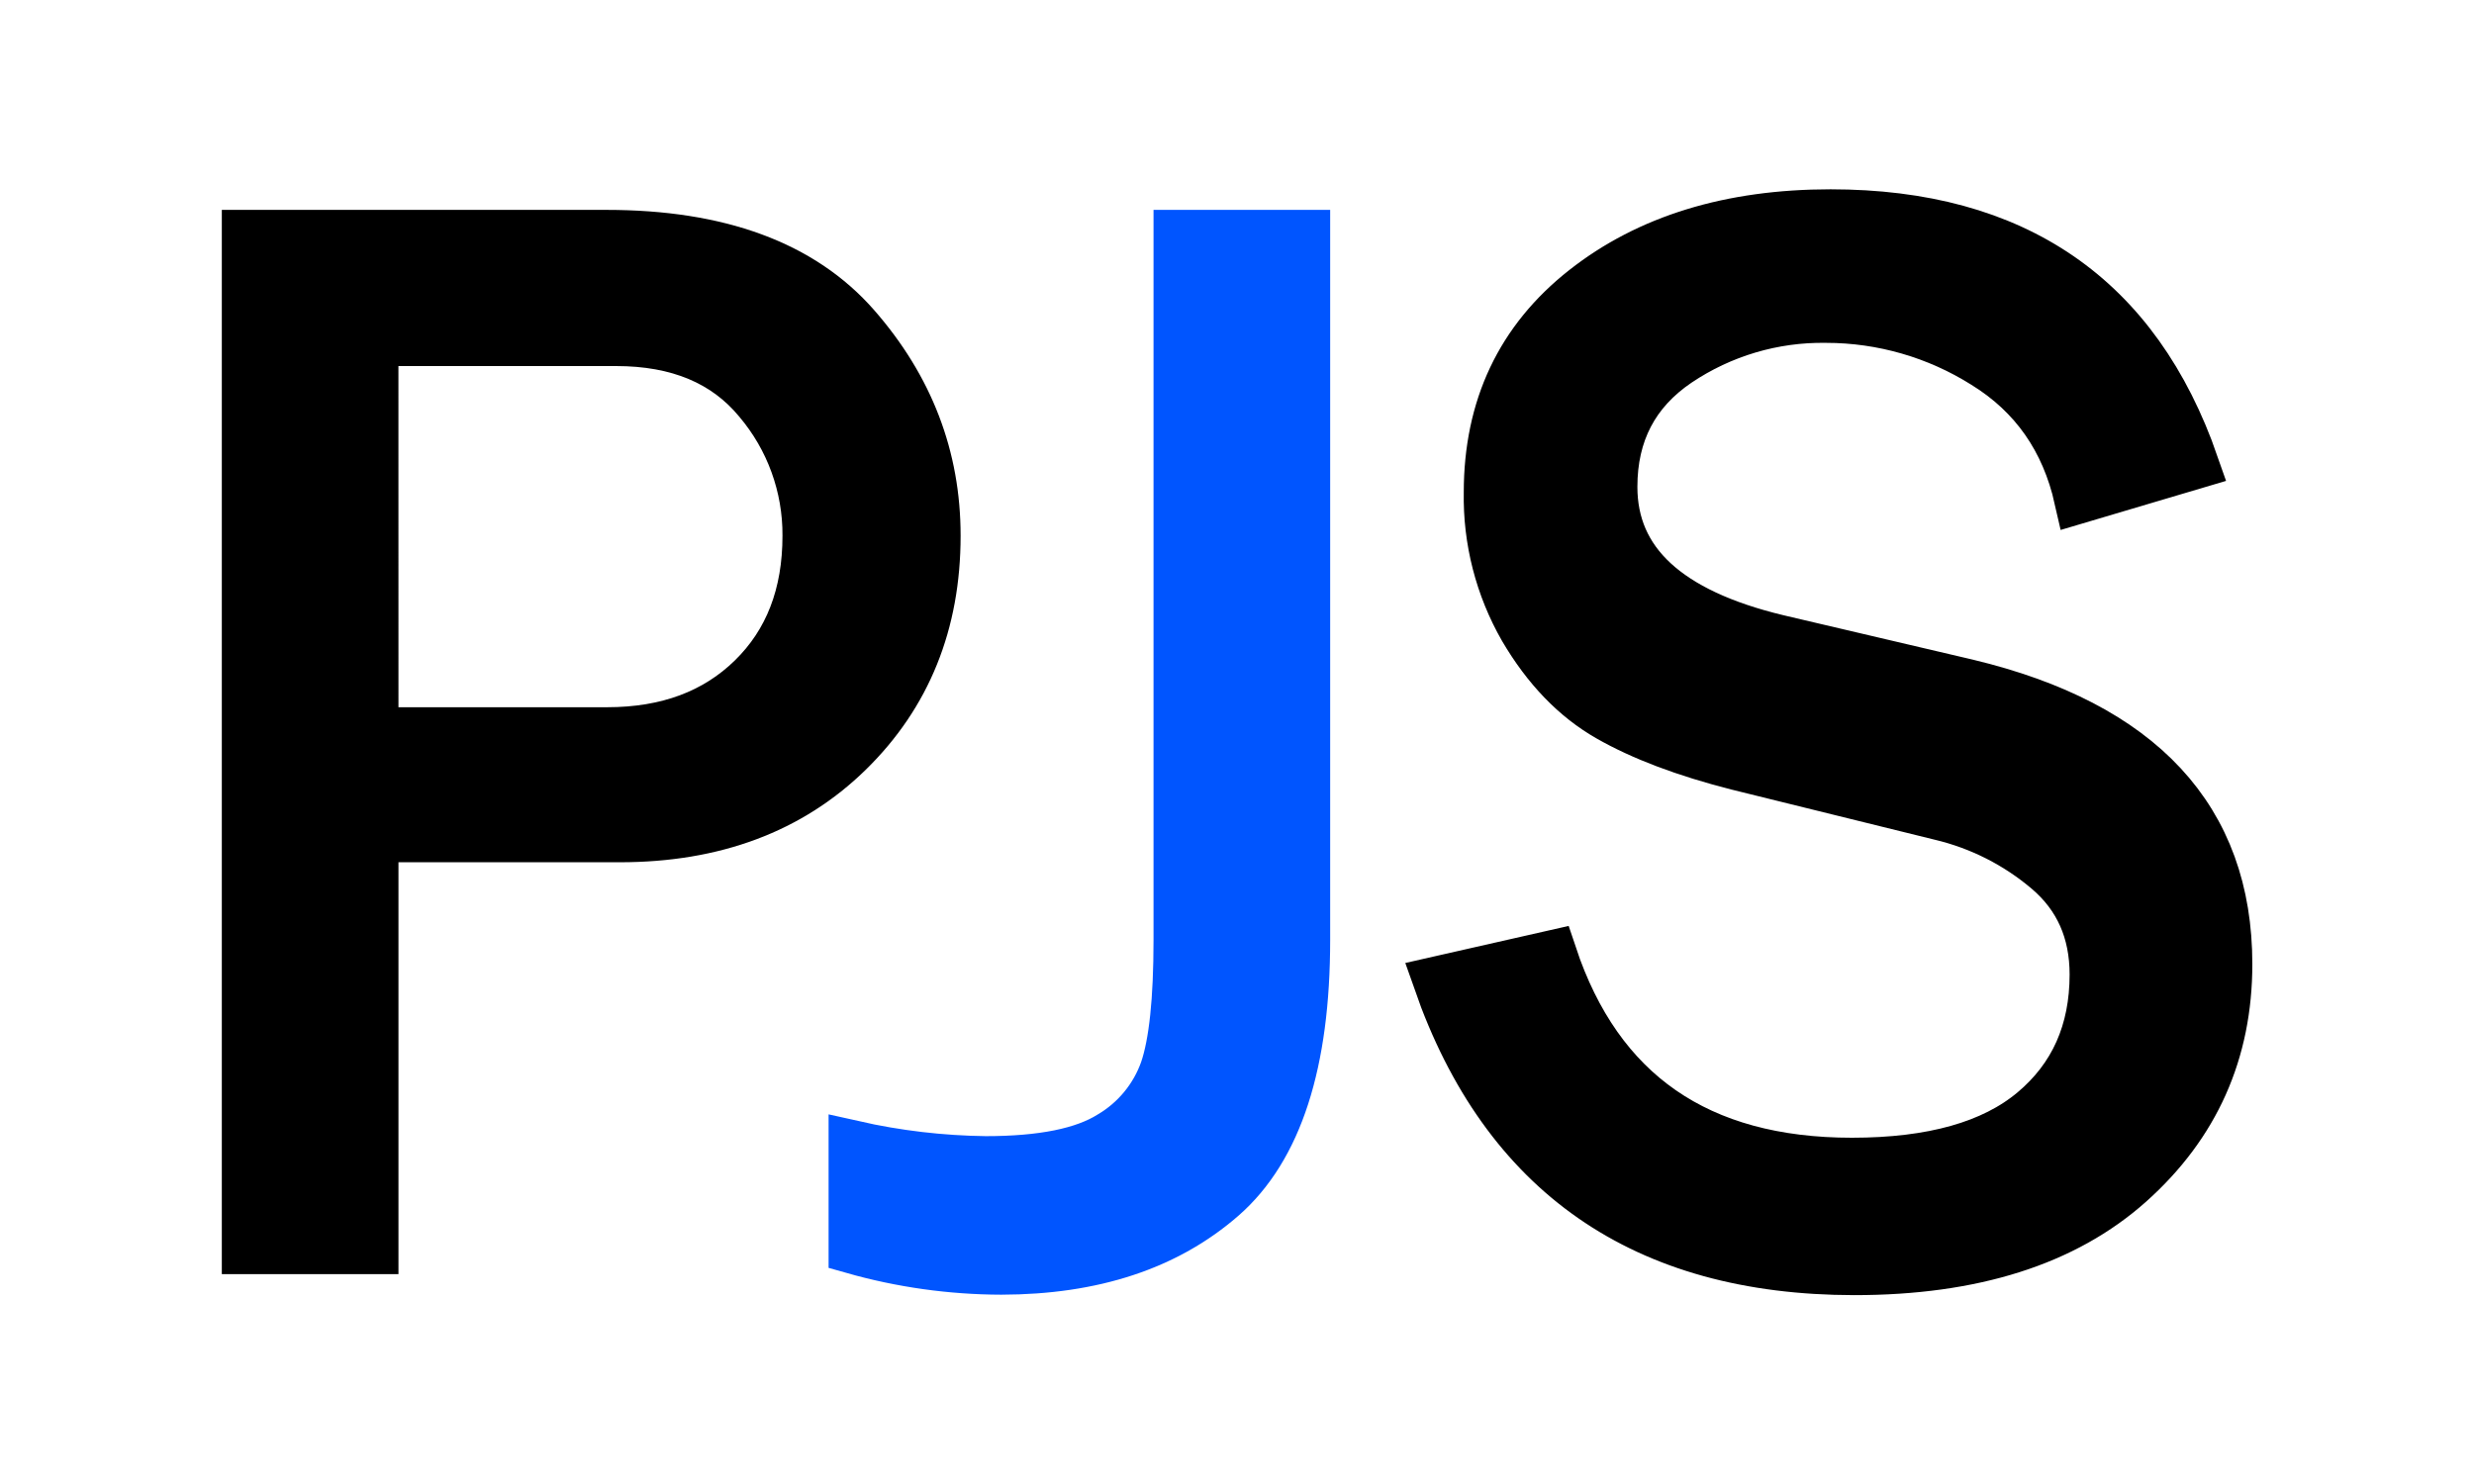
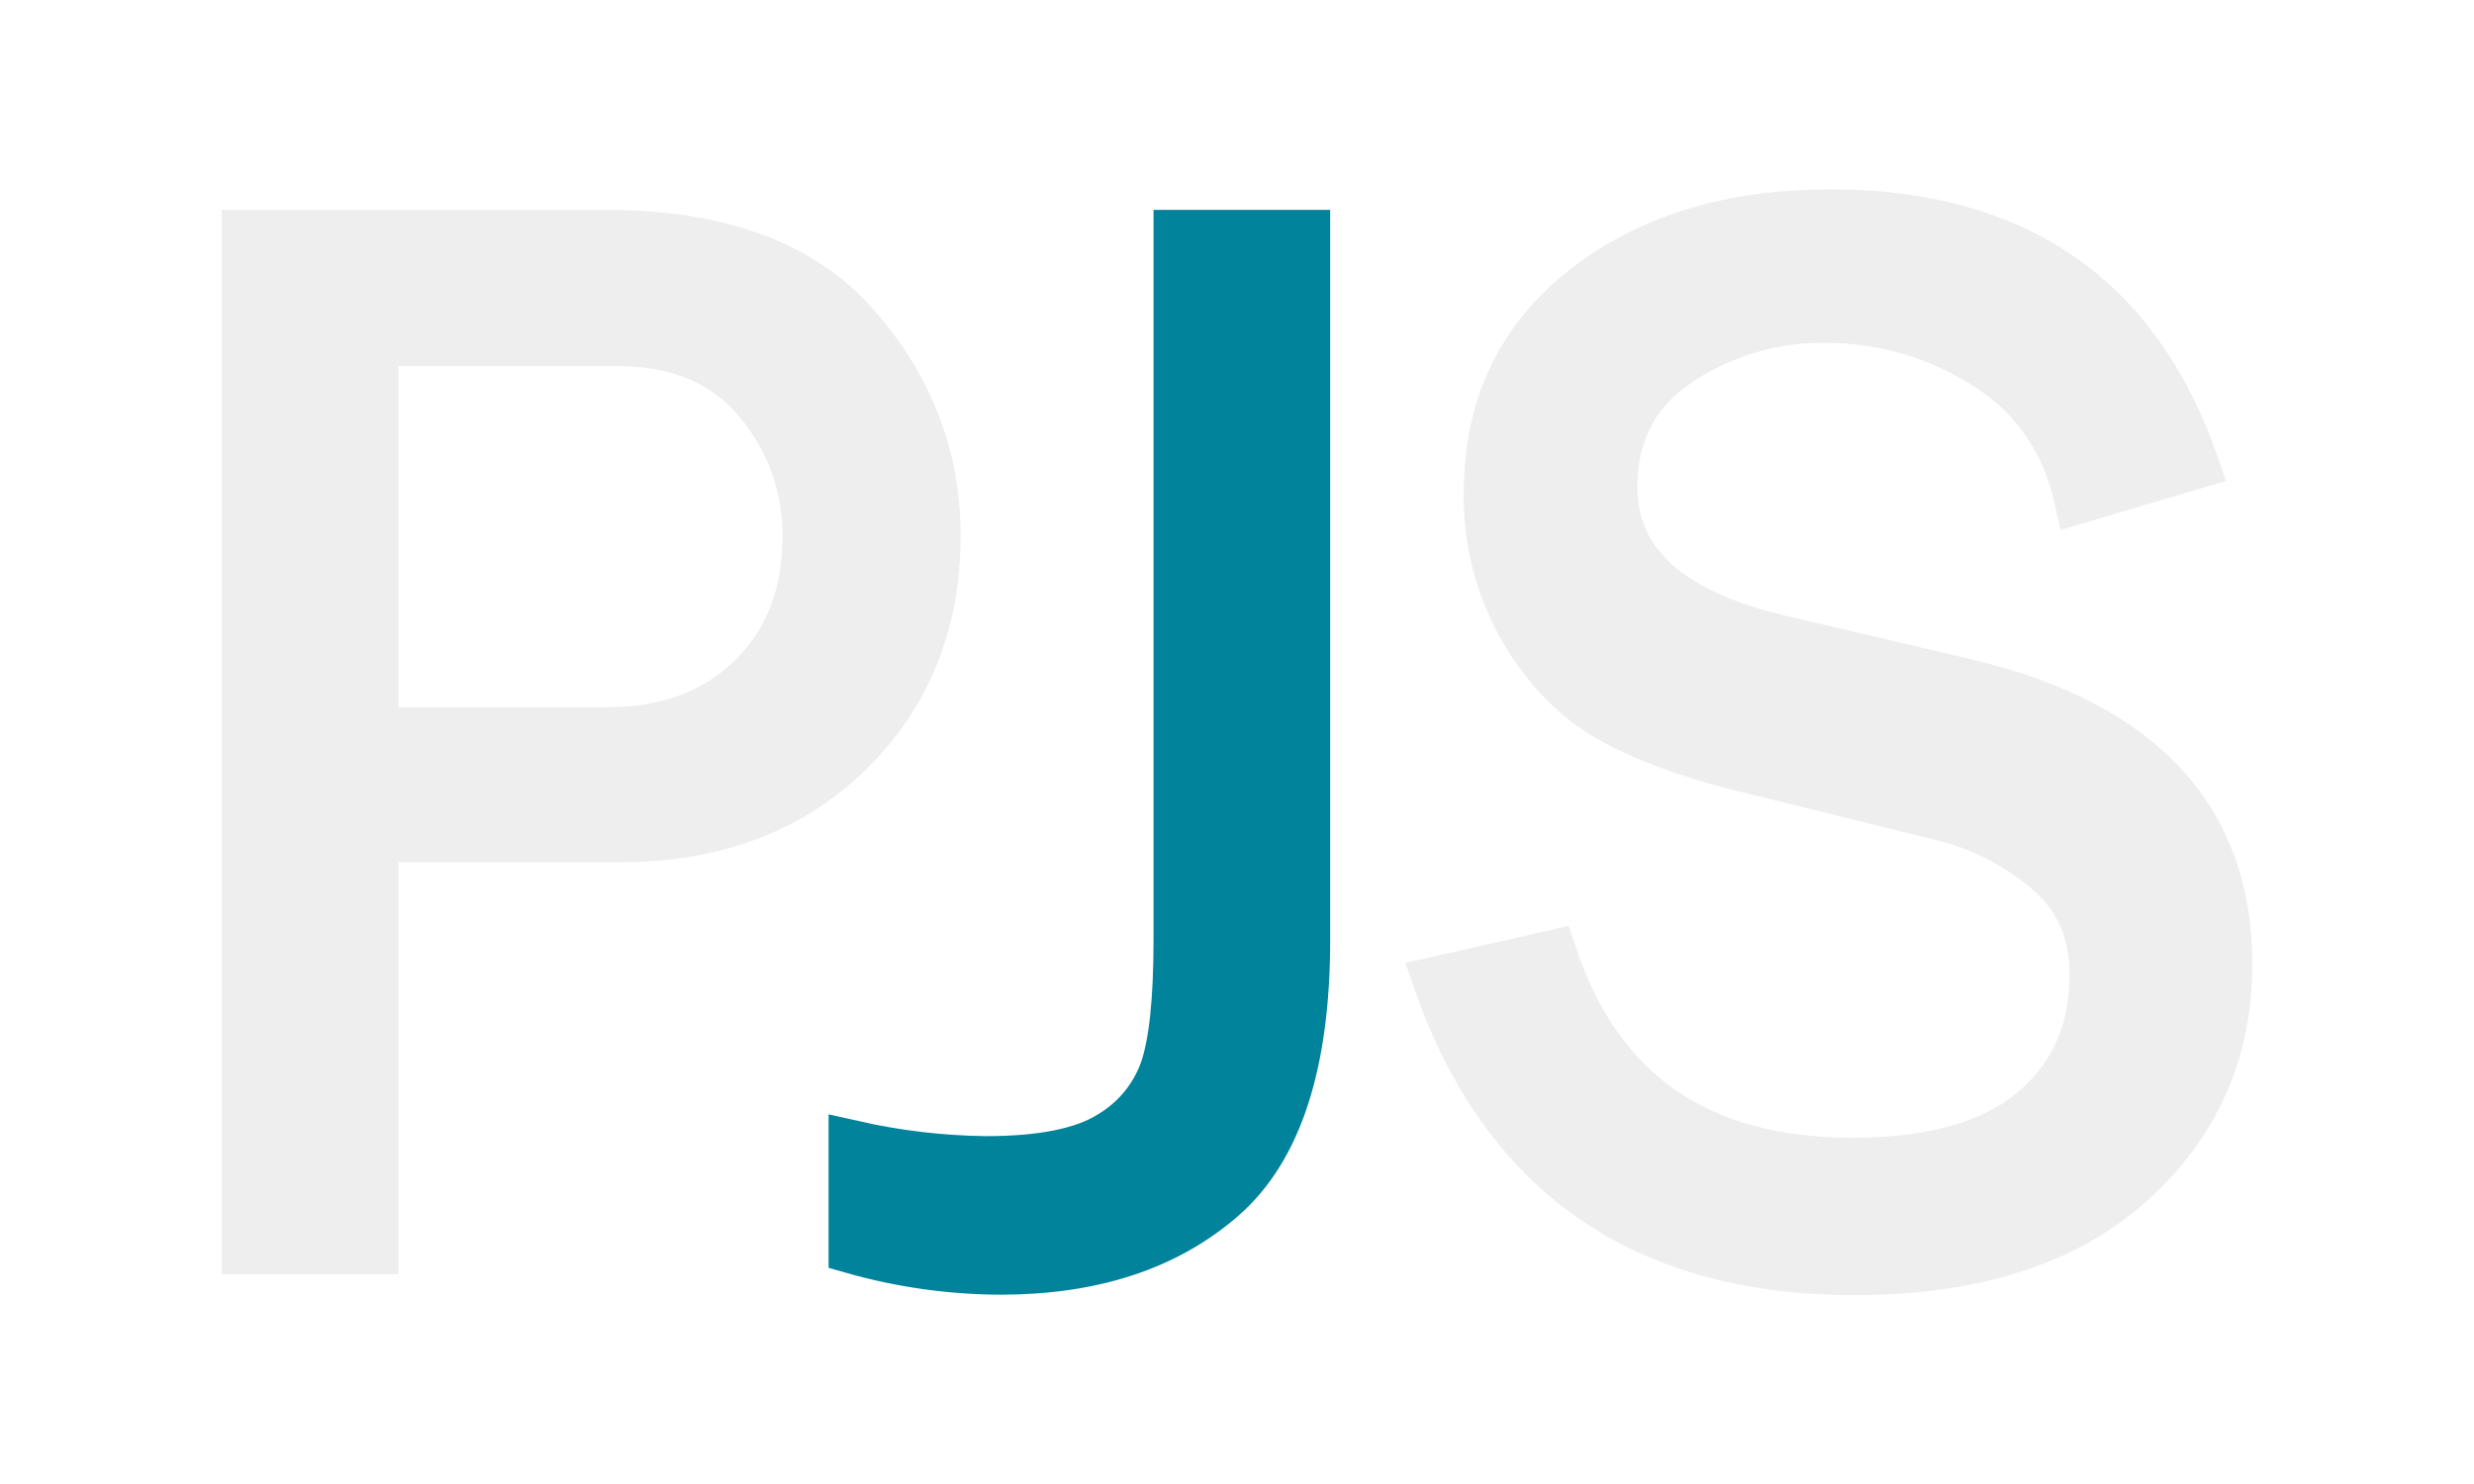
<svg xmlns="http://www.w3.org/2000/svg" id="Layer_1" data-name="Layer 1" viewBox="0 0 500 300">
  <defs>
    <style>
-             .cls-1{stroke:#000;}.cls-1,.cls-2{stroke-miterlimit:10;stroke-width:10px;}.cls-2{fill:#05f;stroke:#05f;}
+             .cls-1{stroke:#EEE;fill:#EEE}.cls-1,.cls-2{stroke-miterlimit:10;stroke-width:10px;}.cls-2{fill:#00839b;stroke:#00839b;}
        </style>
  </defs>
  <path class="cls-1" d="M75.53,252.57H49.83V47.43h72.73q34.11,0,50.35,18.56t16.23,42.31q0,26.45-17.66,43.73t-46.21,17.28H75.53Zm0-104.6h47.18q18.18,0,29.31-10.89t11.12-28.78A41.8,41.8,0,0,0,153.22,81q-9.91-12-28.7-12h-49Z" />
  <path class="cls-2" d="M263.83,47.43V190q0,37.31-16.83,52t-44.64,14.73a110.59,110.59,0,0,1-29.9-4.2v-21a128.83,128.83,0,0,0,26.75,3.15q17.13,0,25.24-5.11a25.13,25.13,0,0,0,10.9-13.24q2.78-8.12,2.78-26.32V47.43Z" />
  <path class="cls-1" d="M290.58,198.31l23.14-5.25Q327.7,235,374.28,235q24.35,0,36.67-10.33T423.27,197q0-13.11-9.38-21.11a52.11,52.11,0,0,0-21.71-11l-41-10.12q-15.93-4.05-26.07-9.85t-17.21-17.84a53.36,53.36,0,0,1-7.07-27.54q0-25.73,19.39-41t49.74-15.27q55.9,0,73.49,50.64l-23.29,6.91q-4.06-18-19.09-27.27a60.1,60.1,0,0,0-32-9.24,52.27,52.27,0,0,0-30,8.9q-13.16,8.91-13.15,25.22,0,22.8,33.33,30.8l38.36,9q52.59,12.63,52.59,56.67,0,26.6-19.76,44.26t-55.68,17.66Q311,256.77,290.58,198.31Z" />
</svg>
